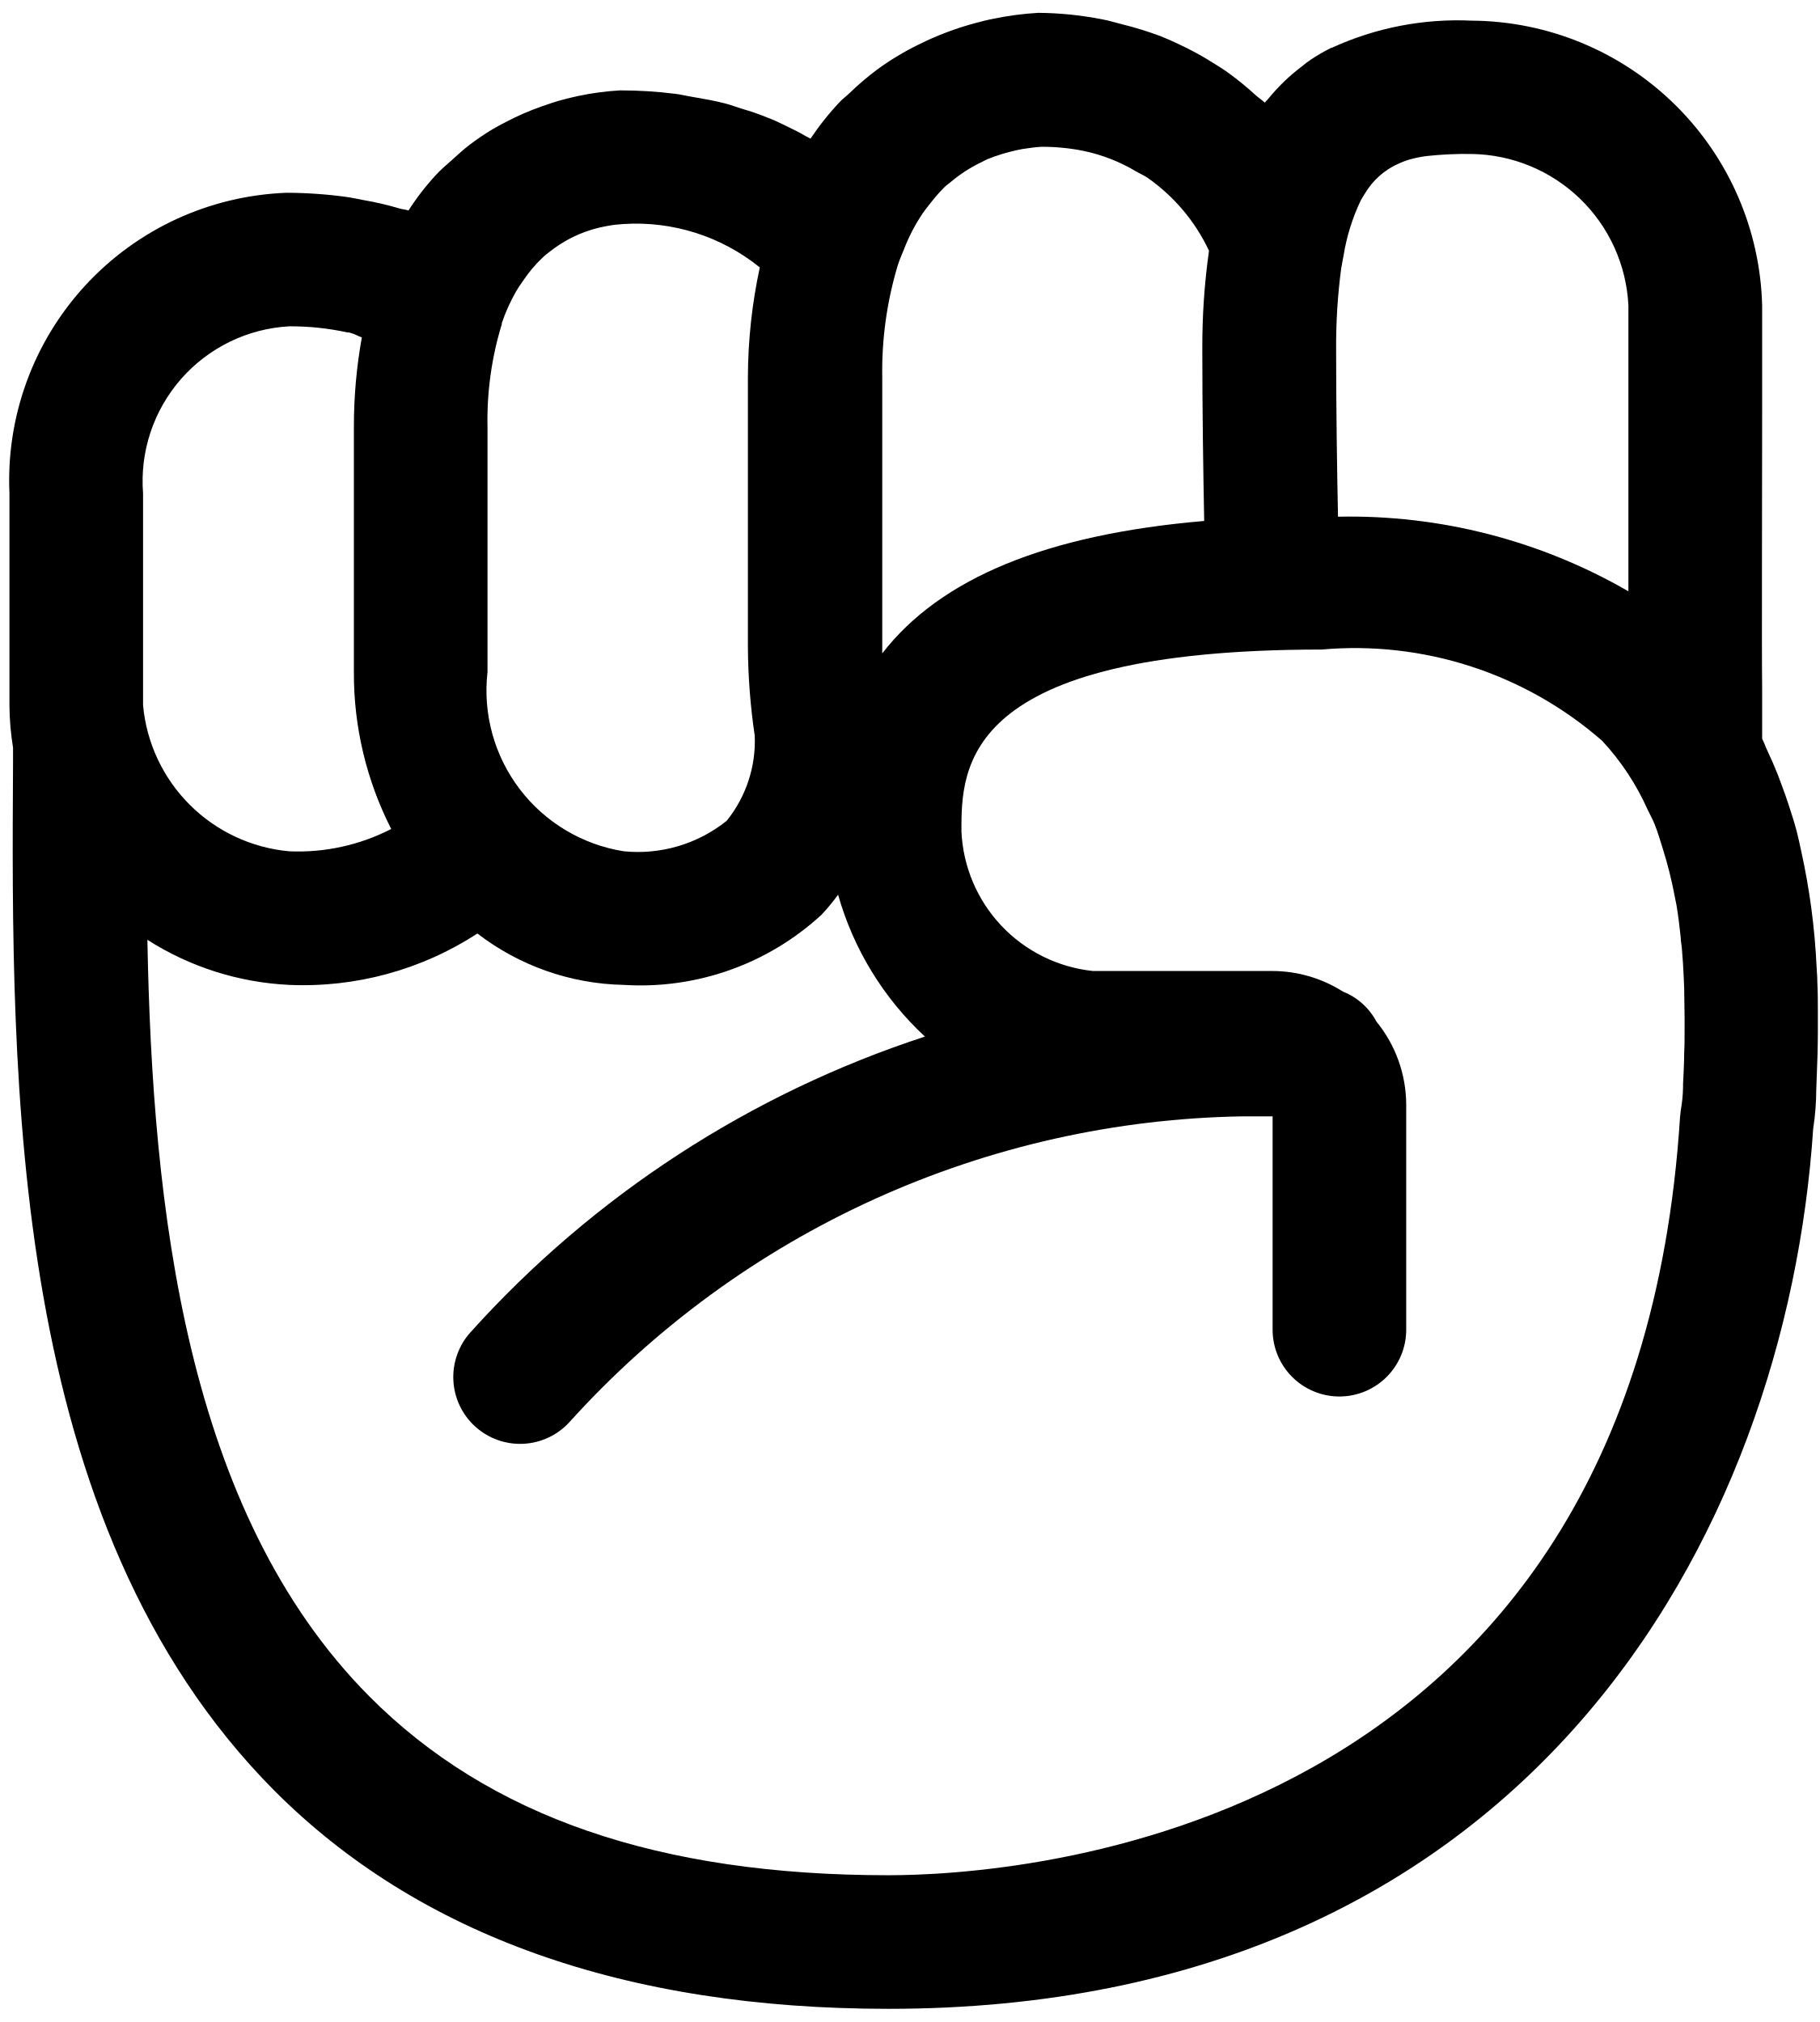
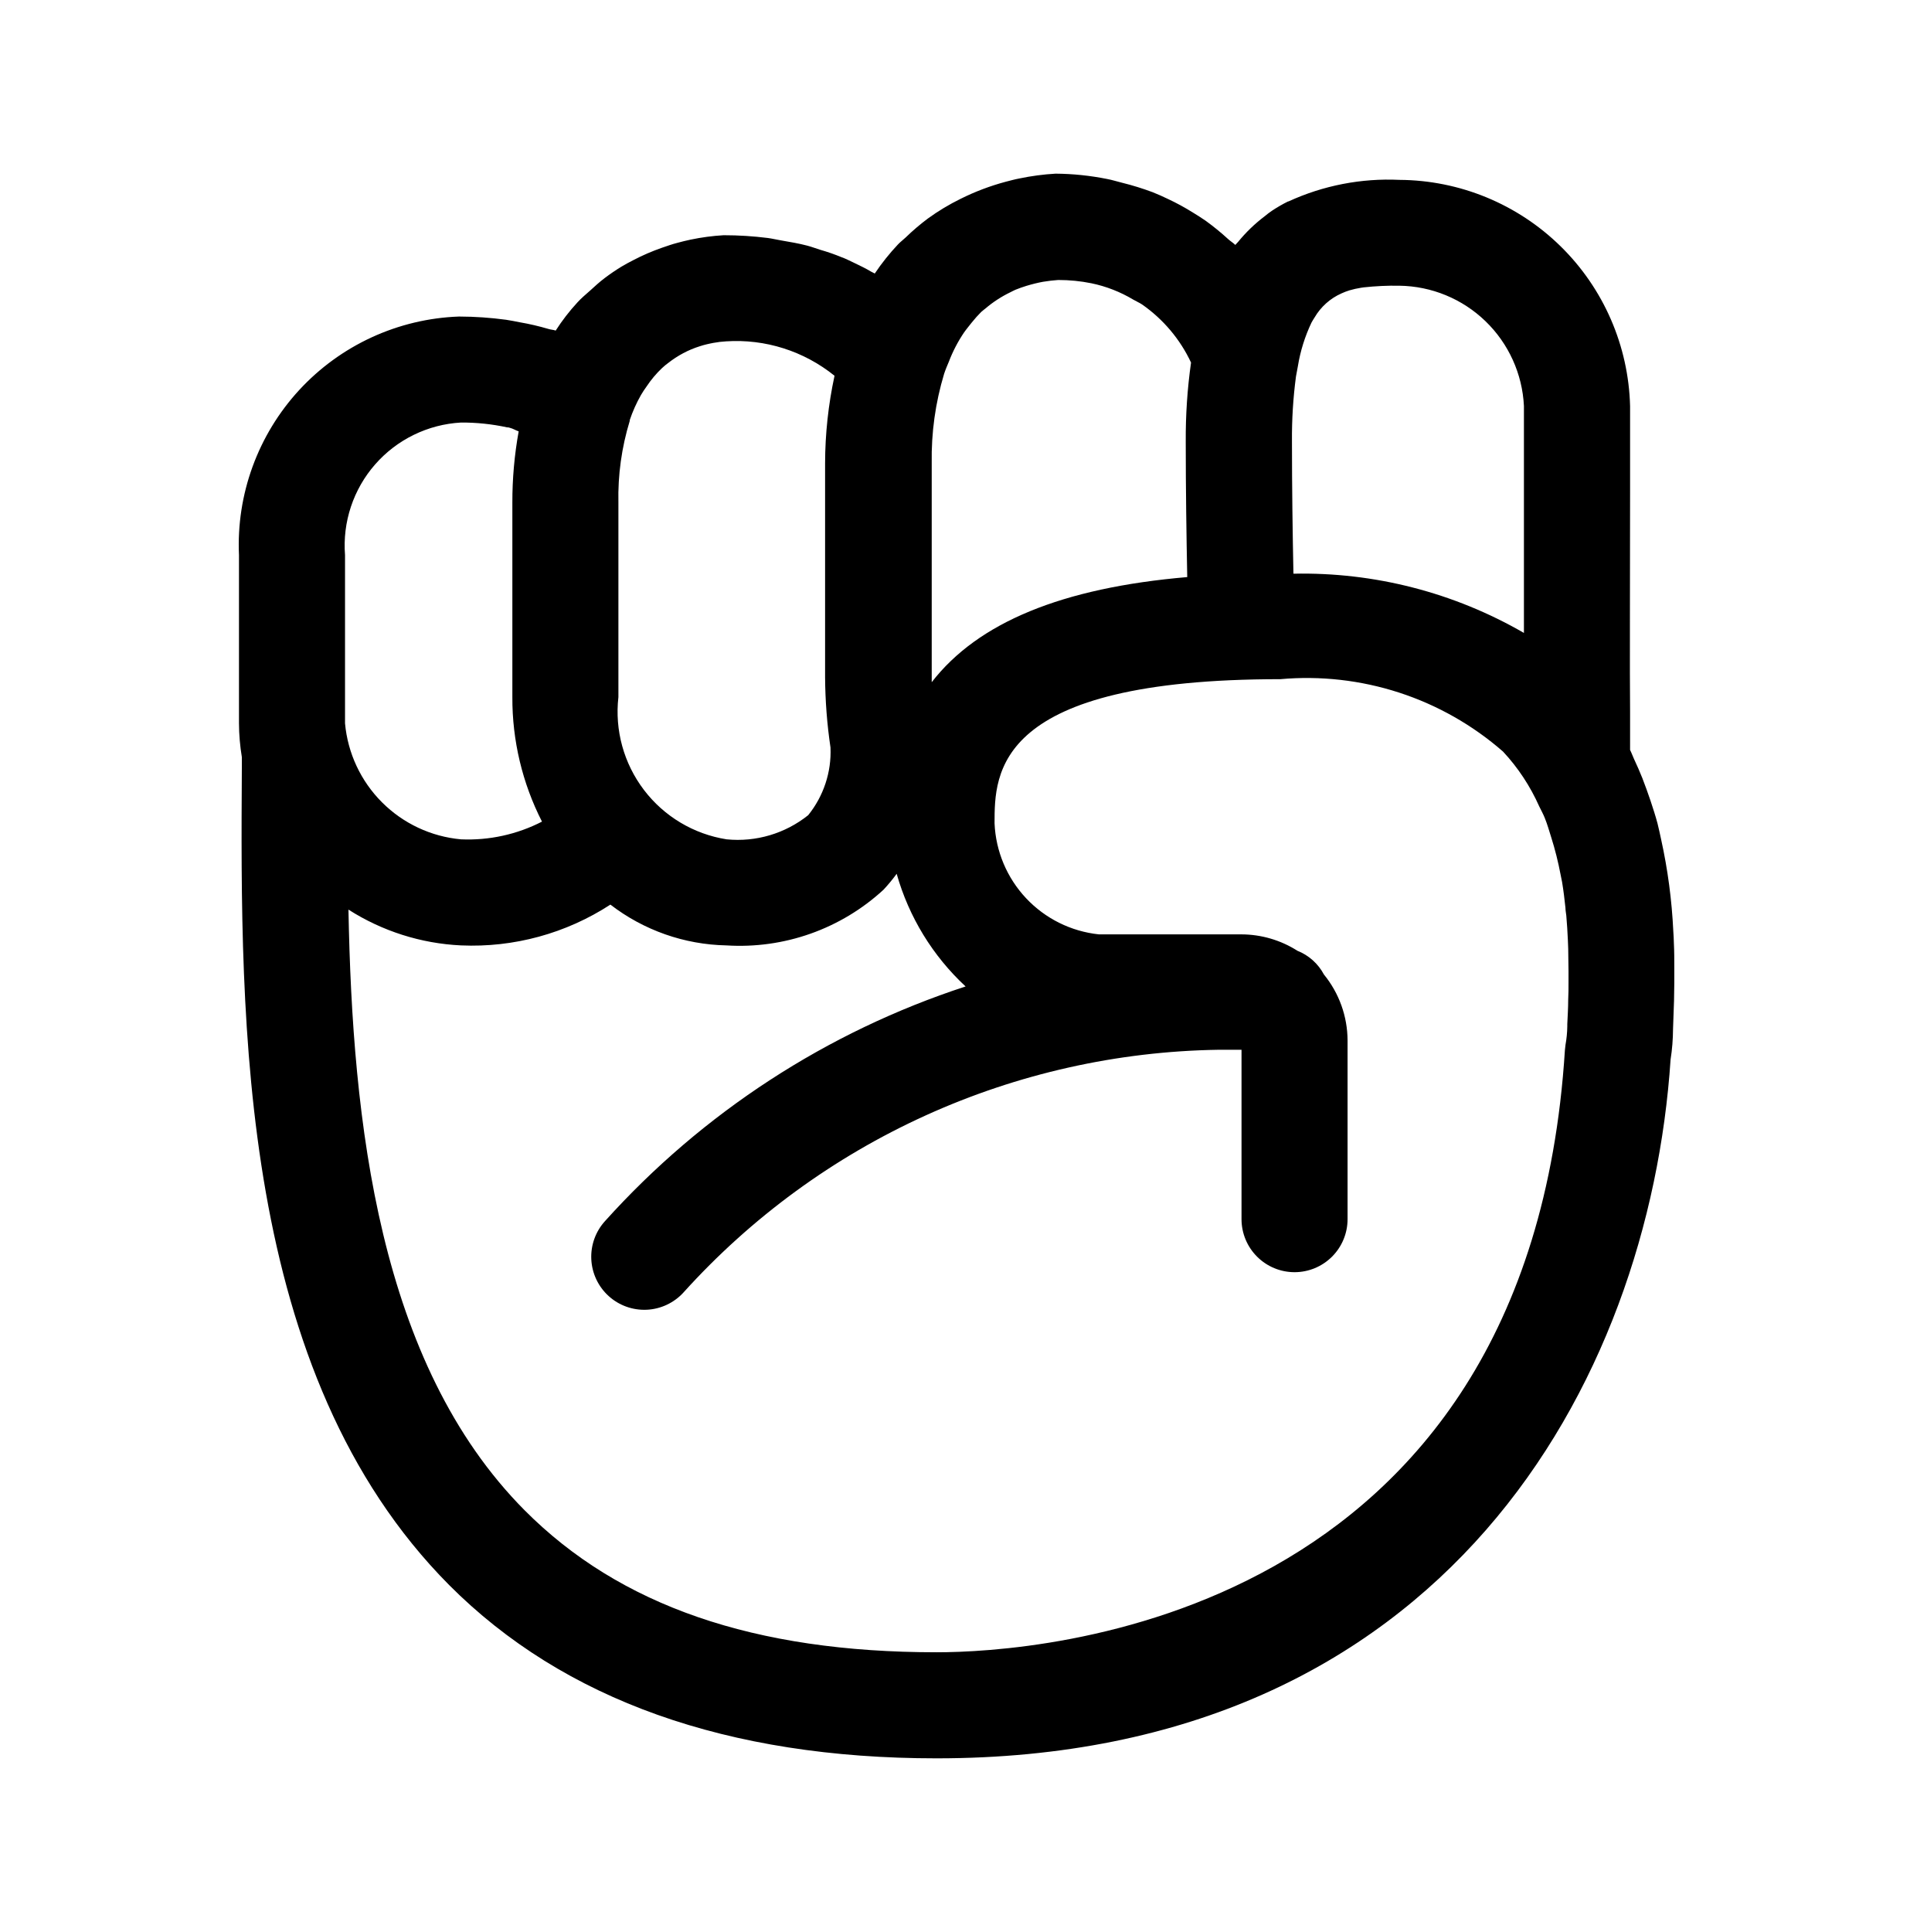
- <svg xmlns="http://www.w3.org/2000/svg" width="126" height="140" viewBox="0 0 126 140" fill="none">
-   <path d="M125.852 71.48V70.06C125.852 69.389 125.852 68.714 125.815 68.002C125.815 67.655 125.783 67.299 125.764 66.943C125.638 64.249 125.282 61.571 124.701 58.937C124.599 58.474 124.506 58.012 124.386 57.55C124.21 56.883 123.993 56.227 123.776 55.565C123.558 54.904 123.313 54.261 123.068 53.609C122.843 53.047 122.601 52.491 122.342 51.944C122.217 51.68 122.129 51.407 121.995 51.148V47.754C121.958 44.516 121.995 35.692 121.995 28.606V21.16C121.862 15.903 119.688 10.904 115.934 7.221C112.18 3.539 107.14 1.462 101.881 1.43C98.549 1.274 95.227 1.919 92.196 3.312H92.159C91.681 3.55 91.217 3.817 90.772 4.112C90.545 4.265 90.309 4.445 90.11 4.612C89.253 5.261 88.477 6.011 87.798 6.846C87.719 6.943 87.636 7.008 87.562 7.105C87.377 6.924 87.136 6.776 86.947 6.605C86.325 6.034 85.67 5.5 84.986 5.005C84.625 4.75 84.241 4.515 83.862 4.279C83.16 3.84 82.433 3.445 81.683 3.095C81.248 2.883 80.805 2.687 80.356 2.507C79.487 2.184 78.599 1.906 77.697 1.684C77.234 1.573 76.832 1.434 76.369 1.351C74.892 1.056 73.39 0.901 71.883 0.889C70.819 0.949 69.76 1.092 68.72 1.31C68.326 1.383 67.938 1.49 67.545 1.592C66.181 1.954 64.858 2.455 63.595 3.086C62.599 3.573 61.648 4.145 60.751 4.797C60.068 5.306 59.419 5.859 58.808 6.452C58.586 6.665 58.346 6.836 58.133 7.063C57.391 7.851 56.715 8.699 56.112 9.598C56.015 9.537 55.89 9.491 55.788 9.431C55.326 9.149 54.785 8.895 54.248 8.636C53.906 8.474 53.577 8.303 53.212 8.173C52.608 7.924 51.99 7.71 51.362 7.53C50.978 7.41 50.617 7.271 50.215 7.165C49.493 6.975 48.707 6.841 47.903 6.702C47.523 6.642 47.176 6.55 46.779 6.499C45.508 6.338 44.229 6.258 42.949 6.258H42.926C41.957 6.314 40.994 6.442 40.045 6.642C39.647 6.721 39.258 6.827 38.865 6.929C38.472 7.031 37.996 7.197 37.538 7.354C36.686 7.65 35.858 8.009 35.059 8.427C34.701 8.608 34.349 8.8 34.004 9.005C33.506 9.31 33.023 9.639 32.557 9.991C32.085 10.347 31.715 10.694 31.294 11.073C30.873 11.452 30.531 11.725 30.18 12.114C29.475 12.877 28.839 13.7 28.279 14.574C28.094 14.5 27.853 14.5 27.645 14.431C26.822 14.187 25.985 13.993 25.138 13.848C24.741 13.774 24.357 13.686 23.945 13.63C22.596 13.447 21.236 13.353 19.875 13.348H19.838C17.208 13.445 14.624 14.061 12.233 15.161C9.843 16.261 7.694 17.823 5.91 19.758C4.127 21.693 2.744 23.962 1.842 26.434C0.94 28.906 0.536 31.532 0.654 34.161V48.831C0.658 49.816 0.746 50.797 0.903 51.768V52.693C0.774 74.963 0.593 105.469 18.992 123.978C28.982 134.001 43.278 139.088 61.5 139.088C105.798 139.088 123.66 106.306 125.529 78.14C125.667 77.261 125.737 76.364 125.741 75.471L125.829 73.006C125.843 72.516 125.848 72.007 125.852 71.48ZM112.736 21.151V40.941C106.632 37.414 99.679 35.627 92.631 35.775C92.561 32.311 92.501 28.255 92.501 24.245C92.487 22.349 92.603 20.452 92.853 18.575L93.019 17.677C93.232 16.359 93.635 15.078 94.208 13.871C94.291 13.714 94.384 13.58 94.472 13.436C95.016 12.502 95.841 11.764 96.83 11.327C97.048 11.226 97.274 11.142 97.506 11.068C97.844 10.968 98.189 10.891 98.537 10.837L98.759 10.805C99.79 10.694 100.831 10.643 101.872 10.661C104.677 10.699 107.363 11.805 109.381 13.754C111.4 15.703 112.599 18.348 112.736 21.151ZM33.75 46.537V29.587C33.698 27.169 34.032 24.758 34.74 22.446V22.376C34.994 21.622 35.322 20.892 35.716 20.198C35.868 19.939 36.03 19.689 36.211 19.444C36.598 18.862 37.049 18.325 37.556 17.844C37.788 17.622 37.903 17.548 38.079 17.409C38.911 16.757 39.846 16.253 40.854 15.938C41.048 15.878 41.247 15.813 41.441 15.772C41.636 15.73 41.839 15.679 42.029 15.647C42.394 15.578 42.764 15.536 43.134 15.513C46.557 15.286 49.933 16.359 52.602 18.515C52.06 21.021 51.784 23.577 51.778 26.141V44.808C51.792 46.856 51.949 48.905 52.25 50.936C52.343 53.072 51.649 55.168 50.307 56.833C48.302 58.439 45.747 59.196 43.19 58.942C40.321 58.489 37.737 56.947 35.978 54.635C34.22 52.324 33.421 49.423 33.75 46.537ZM61.079 45.238V26.141C61.033 23.502 61.398 20.871 62.161 18.343C62.286 17.964 62.43 17.631 62.573 17.289C62.914 16.393 63.358 15.539 63.896 14.745C64.118 14.426 64.358 14.149 64.571 13.871C64.83 13.547 65.108 13.237 65.399 12.946C65.519 12.83 65.649 12.747 65.773 12.641C66.435 12.076 67.17 11.6 67.952 11.226C68.091 11.161 68.234 11.073 68.373 11.017C68.706 10.879 69.029 10.772 69.349 10.671C69.594 10.601 69.839 10.527 70.075 10.472C70.311 10.416 70.537 10.361 70.782 10.319C71.245 10.245 71.707 10.185 72.114 10.162C73.086 10.162 74.057 10.254 75.014 10.448C76.3 10.717 77.53 11.198 78.659 11.873C78.909 12.021 79.2 12.141 79.431 12.299C81.272 13.584 82.747 15.328 83.7 17.363C83.376 19.648 83.224 21.951 83.237 24.254C83.237 28.37 83.298 32.528 83.367 36.071C72.447 37.005 65.117 40.025 61.079 45.238ZM9.904 34.156C9.792 32.73 9.967 31.295 10.418 29.937C10.869 28.579 11.586 27.324 12.528 26.247C13.471 25.17 14.619 24.292 15.905 23.665C17.191 23.037 18.59 22.673 20.018 22.594C21.371 22.586 22.72 22.727 24.042 23.015C24.126 23.008 24.21 23.022 24.287 23.056C24.579 23.126 24.777 23.274 25.05 23.361C24.68 25.415 24.495 27.501 24.5 29.587V46.537C24.483 50.312 25.37 54.035 27.085 57.397C24.904 58.518 22.468 59.051 20.018 58.942C17.416 58.705 14.978 57.563 13.13 55.715C11.282 53.867 10.14 51.429 9.904 48.827V34.156ZM116.362 76.868L116.311 77.331C113.152 127.308 70.098 129.838 61.5 129.838C45.608 129.838 33.856 125.787 25.568 117.453C12.836 104.641 10.546 83.588 10.204 65.07C13.146 66.95 16.53 68.026 20.018 68.192C24.628 68.395 29.185 67.151 33.052 64.635C35.958 66.872 39.504 68.119 43.171 68.192C45.665 68.35 48.165 68.001 50.52 67.166C52.875 66.332 55.037 65.028 56.875 63.335C57.287 62.896 57.666 62.434 58.022 61.948C59.086 65.713 61.167 69.112 64.034 71.771C51.941 75.721 41.096 82.776 32.584 92.232C31.759 93.14 31.328 94.338 31.386 95.564C31.444 96.79 31.987 97.942 32.894 98.767C33.802 99.593 35.001 100.024 36.226 99.966C37.452 99.908 38.604 99.365 39.429 98.458C45.336 91.916 52.527 86.661 60.553 83.02C68.579 79.379 77.269 77.43 86.082 77.294H88.103V92.066C88.103 93.293 88.59 94.469 89.458 95.336C90.325 96.204 91.501 96.691 92.728 96.691C93.955 96.691 95.131 96.204 95.998 95.336C96.866 94.469 97.353 93.293 97.353 92.066V76.48C97.345 74.383 96.617 72.354 95.29 70.731C94.789 69.788 93.97 69.053 92.978 68.659C91.517 67.731 89.824 67.235 88.094 67.23H75.662C73.236 66.975 70.982 65.856 69.311 64.079C67.64 62.301 66.664 59.982 66.56 57.545C66.56 53.151 66.56 44.974 91.489 44.974C94.985 44.662 98.508 45.06 101.846 46.145C105.185 47.23 108.269 48.979 110.914 51.287C112.222 52.693 113.286 54.307 114.068 56.06C114.23 56.403 114.419 56.731 114.558 57.087C114.78 57.633 114.937 58.206 115.118 58.77C115.455 59.834 115.724 60.912 115.932 62.008L116.066 62.679C116.191 63.423 116.279 64.168 116.357 64.912C116.357 65.135 116.408 65.375 116.431 65.588C116.496 66.314 116.538 67.035 116.57 67.743L116.598 68.469C116.598 69.135 116.625 69.792 116.625 70.43V71.438C116.625 71.933 116.625 72.428 116.598 72.895C116.598 73.649 116.547 74.389 116.519 75.06V75.254C116.511 75.796 116.458 76.335 116.362 76.868Z" fill="black" />
+ <svg xmlns="http://www.w3.org/2000/svg" width="88" height="89" viewBox="0 0 88 89" fill="none">
+   <path d="M77.143 45.288V44.538C77.143 44.184 77.143 43.827 77.124 43.451C77.124 43.267 77.107 43.079 77.097 42.891C77.03 41.468 76.842 40.053 76.535 38.662C76.481 38.418 76.432 38.174 76.369 37.929C76.276 37.578 76.161 37.231 76.046 36.881C75.931 36.532 75.802 36.193 75.672 35.848C75.554 35.551 75.426 35.258 75.289 34.968C75.223 34.829 75.177 34.685 75.106 34.548V32.755C75.086 31.045 75.106 26.384 75.106 22.641V18.708C75.035 15.931 73.887 13.29 71.904 11.345C69.921 9.4 67.259 8.303 64.481 8.286C62.721 8.203 60.967 8.544 59.365 9.28H59.346C59.093 9.406 58.848 9.547 58.613 9.703C58.493 9.783 58.369 9.879 58.264 9.967C57.811 10.31 57.401 10.706 57.042 11.147C57.001 11.198 56.956 11.232 56.917 11.283C56.82 11.188 56.693 11.11 56.593 11.02C56.264 10.718 55.918 10.436 55.557 10.174C55.366 10.04 55.163 9.915 54.963 9.791C54.592 9.559 54.208 9.35 53.812 9.165C53.582 9.054 53.349 8.95 53.111 8.855C52.652 8.684 52.183 8.537 51.706 8.42C51.462 8.362 51.25 8.288 51.005 8.244C50.225 8.088 49.431 8.006 48.636 8C48.074 8.032 47.514 8.107 46.965 8.222C46.757 8.261 46.552 8.318 46.344 8.371C45.624 8.563 44.925 8.827 44.258 9.16C43.732 9.418 43.229 9.72 42.755 10.064C42.395 10.333 42.052 10.625 41.729 10.939C41.612 11.051 41.485 11.142 41.373 11.261C40.98 11.678 40.623 12.126 40.305 12.6C40.254 12.569 40.188 12.544 40.134 12.512C39.889 12.363 39.604 12.229 39.32 12.092C39.139 12.007 38.966 11.916 38.773 11.848C38.454 11.716 38.128 11.603 37.796 11.508C37.593 11.445 37.403 11.371 37.19 11.315C36.809 11.215 36.394 11.144 35.968 11.071C35.768 11.039 35.585 10.99 35.375 10.963C34.704 10.879 34.028 10.836 33.352 10.836H33.34C32.828 10.866 32.319 10.934 31.818 11.039C31.608 11.081 31.402 11.137 31.195 11.191C30.987 11.244 30.735 11.332 30.494 11.415C30.044 11.572 29.606 11.761 29.184 11.982C28.995 12.077 28.809 12.179 28.627 12.287C28.364 12.448 28.109 12.622 27.863 12.808C27.613 12.996 27.418 13.179 27.196 13.38C26.973 13.58 26.793 13.724 26.607 13.929C26.235 14.332 25.899 14.767 25.603 15.229C25.505 15.19 25.378 15.19 25.268 15.153C24.833 15.025 24.391 14.922 23.944 14.845C23.734 14.806 23.531 14.76 23.314 14.73C22.601 14.634 21.883 14.584 21.164 14.582H21.144C19.755 14.632 18.39 14.958 17.127 15.539C15.865 16.12 14.729 16.945 13.787 17.967C12.845 18.989 12.115 20.188 11.638 21.494C11.162 22.799 10.948 24.186 11.011 25.575V33.324C11.013 33.845 11.059 34.363 11.143 34.876V35.364C11.074 47.127 10.979 63.242 20.697 73.019C25.974 78.313 33.526 81 43.151 81C66.55 81 75.985 63.684 76.972 48.806C77.046 48.342 77.082 47.868 77.085 47.396L77.131 46.094C77.138 45.835 77.141 45.566 77.143 45.288ZM70.215 18.703V29.157C66.991 27.294 63.318 26.35 59.595 26.428C59.558 24.598 59.527 22.455 59.527 20.337C59.519 19.336 59.58 18.334 59.712 17.342L59.8 16.868C59.913 16.172 60.125 15.495 60.428 14.858C60.472 14.774 60.521 14.704 60.567 14.628C60.855 14.134 61.291 13.744 61.813 13.514C61.928 13.46 62.048 13.416 62.17 13.377C62.349 13.324 62.531 13.284 62.715 13.255L62.832 13.238C63.377 13.179 63.926 13.152 64.476 13.162C65.958 13.182 67.377 13.766 68.443 14.796C69.509 15.825 70.143 17.223 70.215 18.703ZM28.493 32.113V23.159C28.465 21.882 28.642 20.608 29.016 19.387V19.35C29.15 18.952 29.323 18.566 29.531 18.2C29.612 18.063 29.697 17.931 29.793 17.801C29.997 17.494 30.235 17.21 30.503 16.956C30.626 16.839 30.687 16.8 30.779 16.727C31.219 16.382 31.713 16.116 32.245 15.95C32.348 15.918 32.453 15.884 32.556 15.862C32.658 15.84 32.766 15.813 32.866 15.796C33.059 15.759 33.254 15.737 33.45 15.725C35.258 15.605 37.041 16.172 38.451 17.31C38.165 18.634 38.019 19.985 38.016 21.339V31.199C38.023 32.281 38.106 33.364 38.265 34.436C38.314 35.565 37.947 36.671 37.239 37.551C36.179 38.399 34.83 38.799 33.479 38.665C31.964 38.426 30.599 37.611 29.67 36.39C28.741 35.169 28.319 33.637 28.493 32.113ZM42.929 31.426V21.339C42.904 19.945 43.097 18.555 43.5 17.22C43.566 17.02 43.642 16.844 43.718 16.663C43.898 16.19 44.133 15.739 44.416 15.319C44.534 15.151 44.661 15.004 44.773 14.858C44.91 14.687 45.056 14.523 45.21 14.369C45.274 14.308 45.342 14.264 45.408 14.208C45.758 13.91 46.146 13.658 46.559 13.46C46.632 13.426 46.708 13.38 46.781 13.35C46.957 13.277 47.128 13.221 47.297 13.167C47.426 13.13 47.556 13.091 47.68 13.062C47.805 13.033 47.925 13.003 48.054 12.981C48.298 12.942 48.543 12.911 48.758 12.898C49.271 12.898 49.784 12.947 50.289 13.05C50.969 13.191 51.618 13.445 52.215 13.802C52.346 13.88 52.5 13.944 52.623 14.027C53.595 14.706 54.374 15.627 54.877 16.702C54.706 17.909 54.626 19.125 54.633 20.342C54.633 22.516 54.665 24.713 54.702 26.584C48.934 27.078 45.061 28.673 42.929 31.426ZM15.897 25.573C15.838 24.819 15.93 24.061 16.168 23.344C16.406 22.626 16.785 21.964 17.283 21.395C17.781 20.826 18.387 20.362 19.067 20.031C19.746 19.699 20.485 19.507 21.239 19.465C21.954 19.461 22.667 19.535 23.365 19.687C23.409 19.684 23.454 19.692 23.494 19.709C23.648 19.746 23.753 19.824 23.898 19.871C23.702 20.955 23.604 22.057 23.607 23.159V32.113C23.598 34.106 24.066 36.073 24.972 37.849C23.82 38.441 22.534 38.722 21.239 38.665C19.865 38.54 18.577 37.937 17.601 36.96C16.625 35.984 16.022 34.697 15.897 33.322V25.573ZM72.13 48.134L72.103 48.378C70.435 74.778 47.693 76.114 43.151 76.114C34.757 76.114 28.549 73.974 24.171 69.572C17.445 62.804 16.236 51.684 16.055 41.902C17.61 42.895 19.397 43.464 21.239 43.551C23.674 43.658 26.081 43.001 28.124 41.672C29.659 42.854 31.532 43.513 33.469 43.551C34.786 43.634 36.107 43.45 37.351 43.009C38.595 42.568 39.737 41.88 40.708 40.986C40.925 40.754 41.126 40.509 41.314 40.253C41.876 42.241 42.975 44.037 44.49 45.442C38.102 47.528 32.373 51.255 27.877 56.25C27.441 56.729 27.213 57.362 27.244 58.01C27.275 58.657 27.561 59.266 28.041 59.702C28.52 60.138 29.153 60.365 29.801 60.335C30.448 60.304 31.057 60.017 31.493 59.538C34.613 56.083 38.411 53.307 42.651 51.383C46.89 49.46 51.481 48.431 56.136 48.359H57.203V56.162C57.203 56.81 57.461 57.431 57.919 57.889C58.377 58.347 58.998 58.605 59.646 58.605C60.294 58.605 60.916 58.347 61.374 57.889C61.832 57.431 62.089 56.81 62.089 56.162V47.929C62.085 46.822 61.7 45.749 61 44.892C60.735 44.394 60.302 44.006 59.778 43.798C59.007 43.307 58.112 43.046 57.198 43.043H50.632C49.35 42.908 48.159 42.317 47.277 41.378C46.394 40.439 45.879 39.215 45.824 37.927C45.824 35.606 45.824 31.287 58.992 31.287C60.838 31.122 62.699 31.332 64.463 31.905C66.226 32.478 67.855 33.402 69.252 34.622C69.944 35.364 70.505 36.217 70.918 37.143C71.004 37.324 71.104 37.497 71.177 37.685C71.295 37.974 71.378 38.276 71.473 38.574C71.651 39.136 71.793 39.706 71.903 40.285L71.974 40.639C72.04 41.032 72.086 41.425 72.128 41.819C72.128 41.936 72.155 42.063 72.167 42.175C72.201 42.559 72.223 42.94 72.24 43.314L72.255 43.697C72.255 44.049 72.269 44.396 72.269 44.733V45.266C72.269 45.527 72.269 45.789 72.255 46.035C72.255 46.434 72.228 46.825 72.213 47.179V47.281C72.209 47.567 72.181 47.853 72.13 48.134Z" fill="black" />
</svg>
